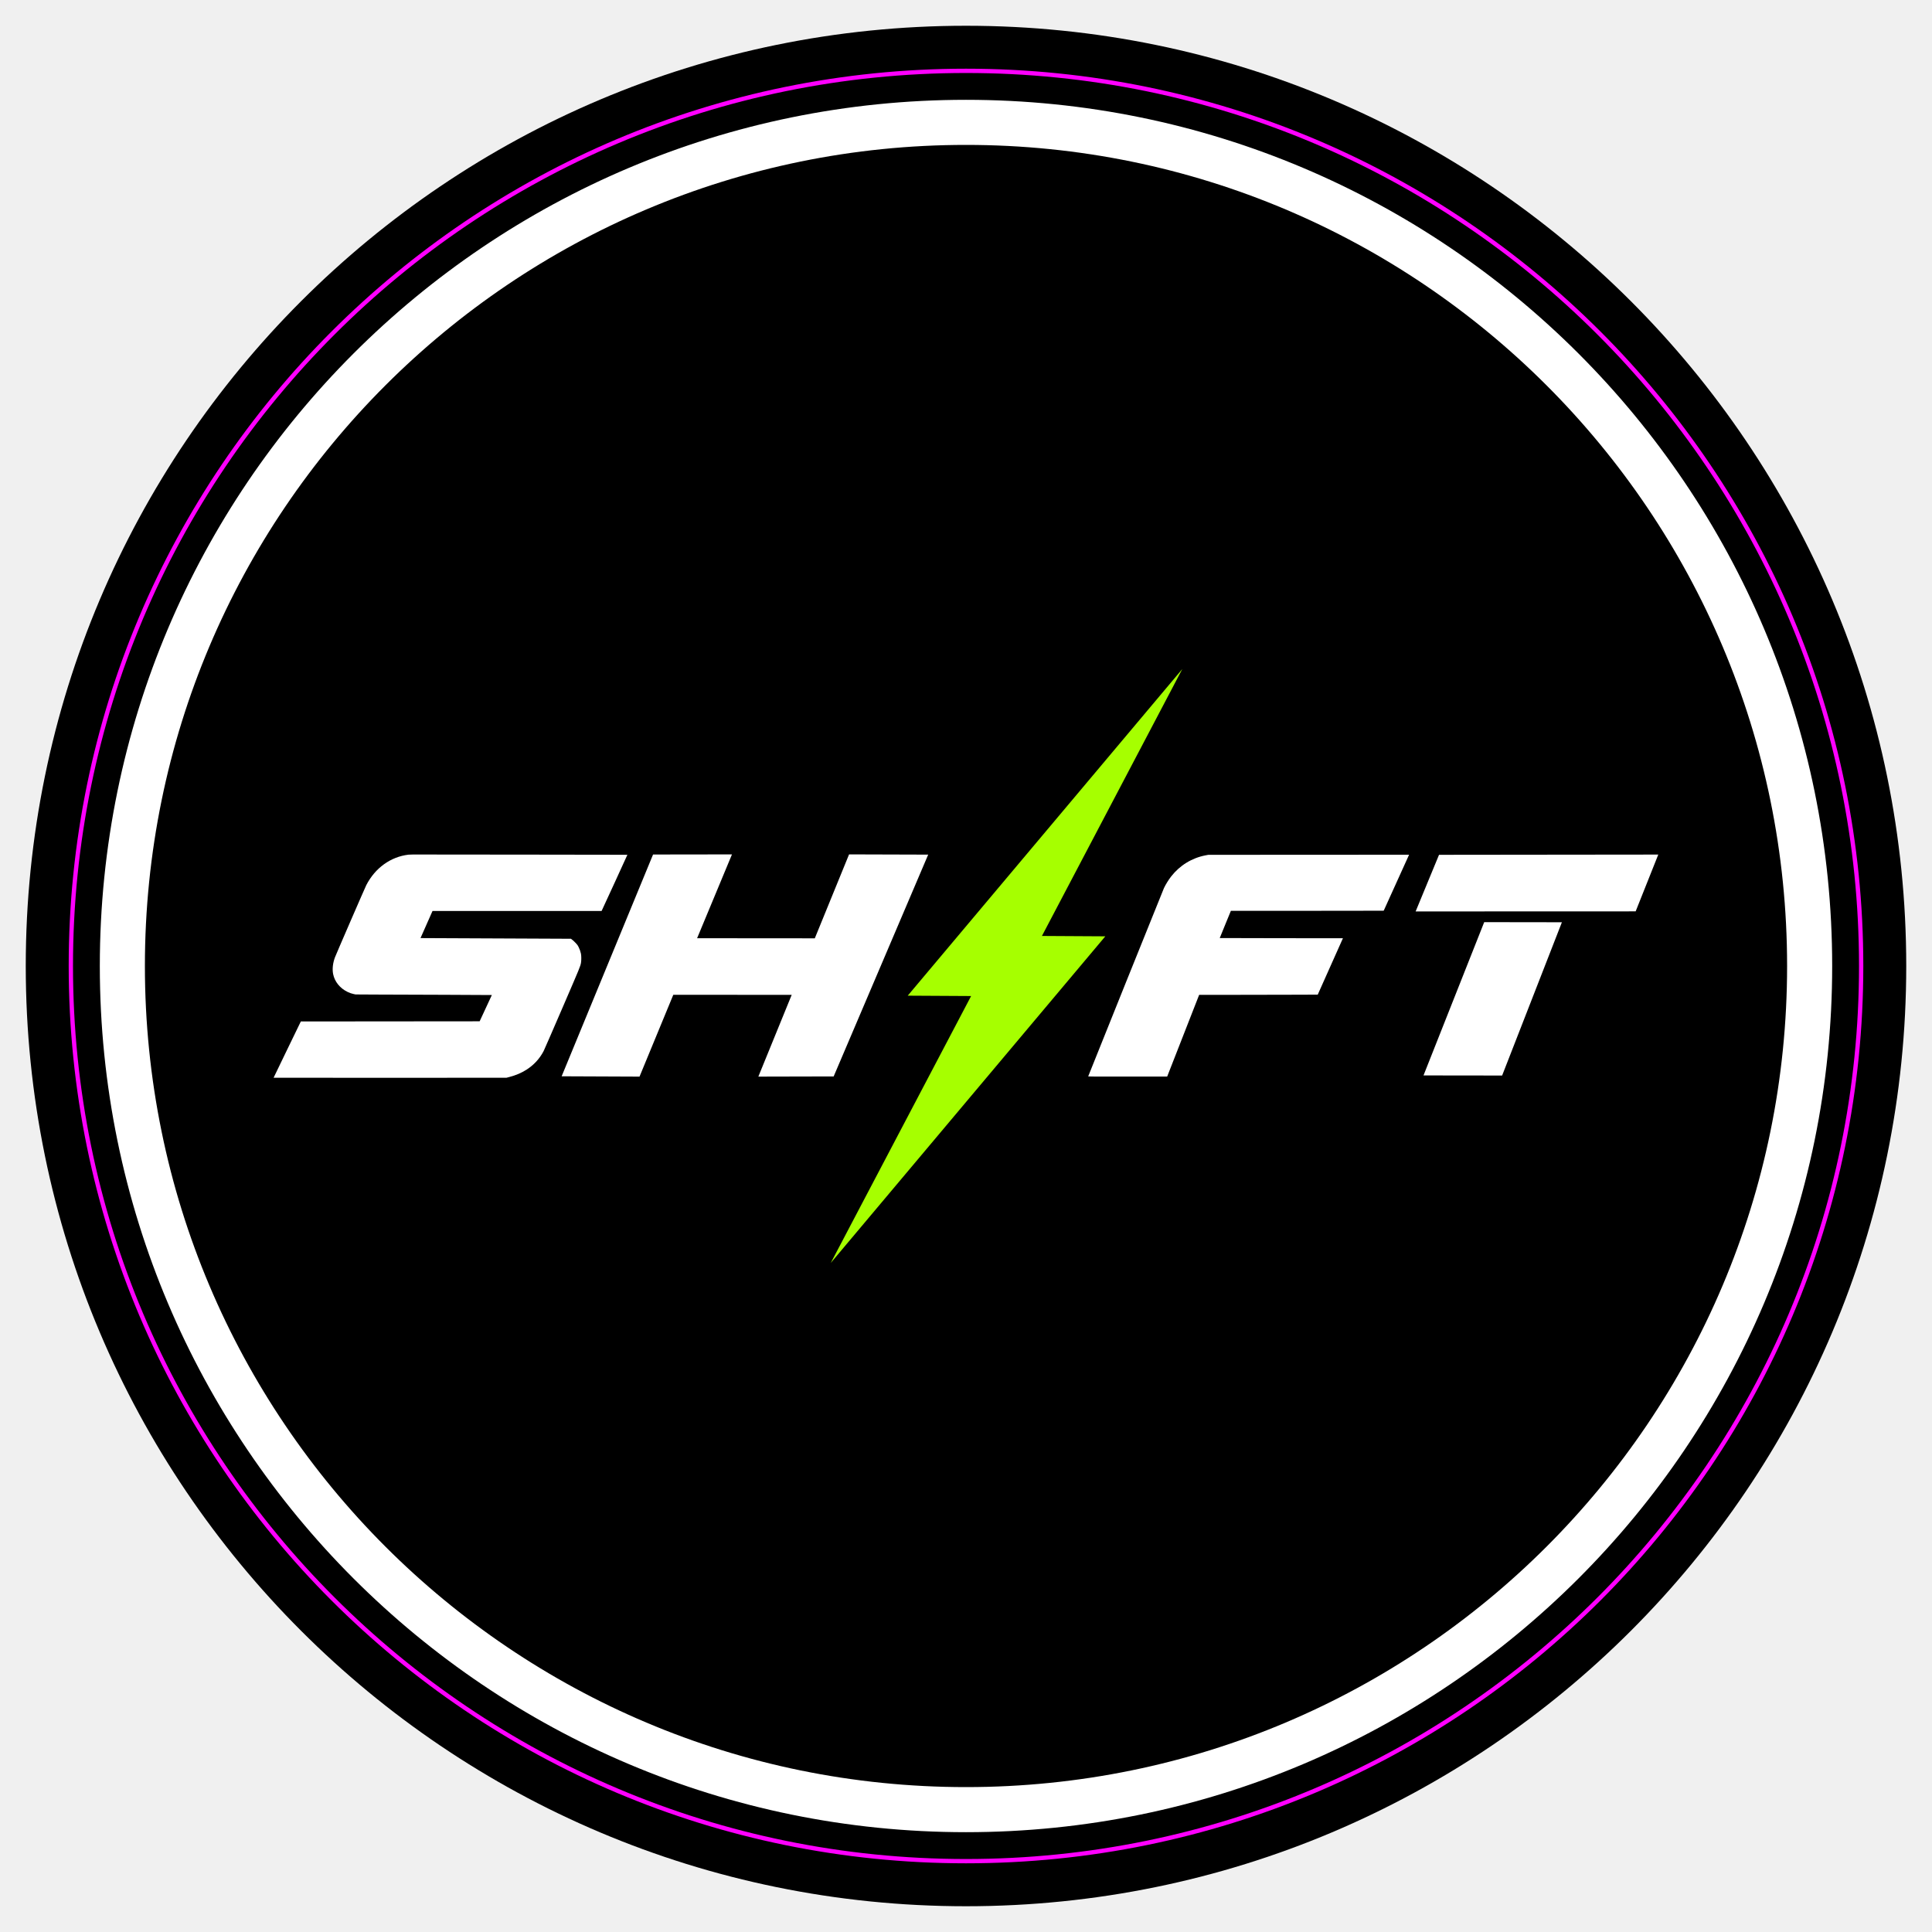
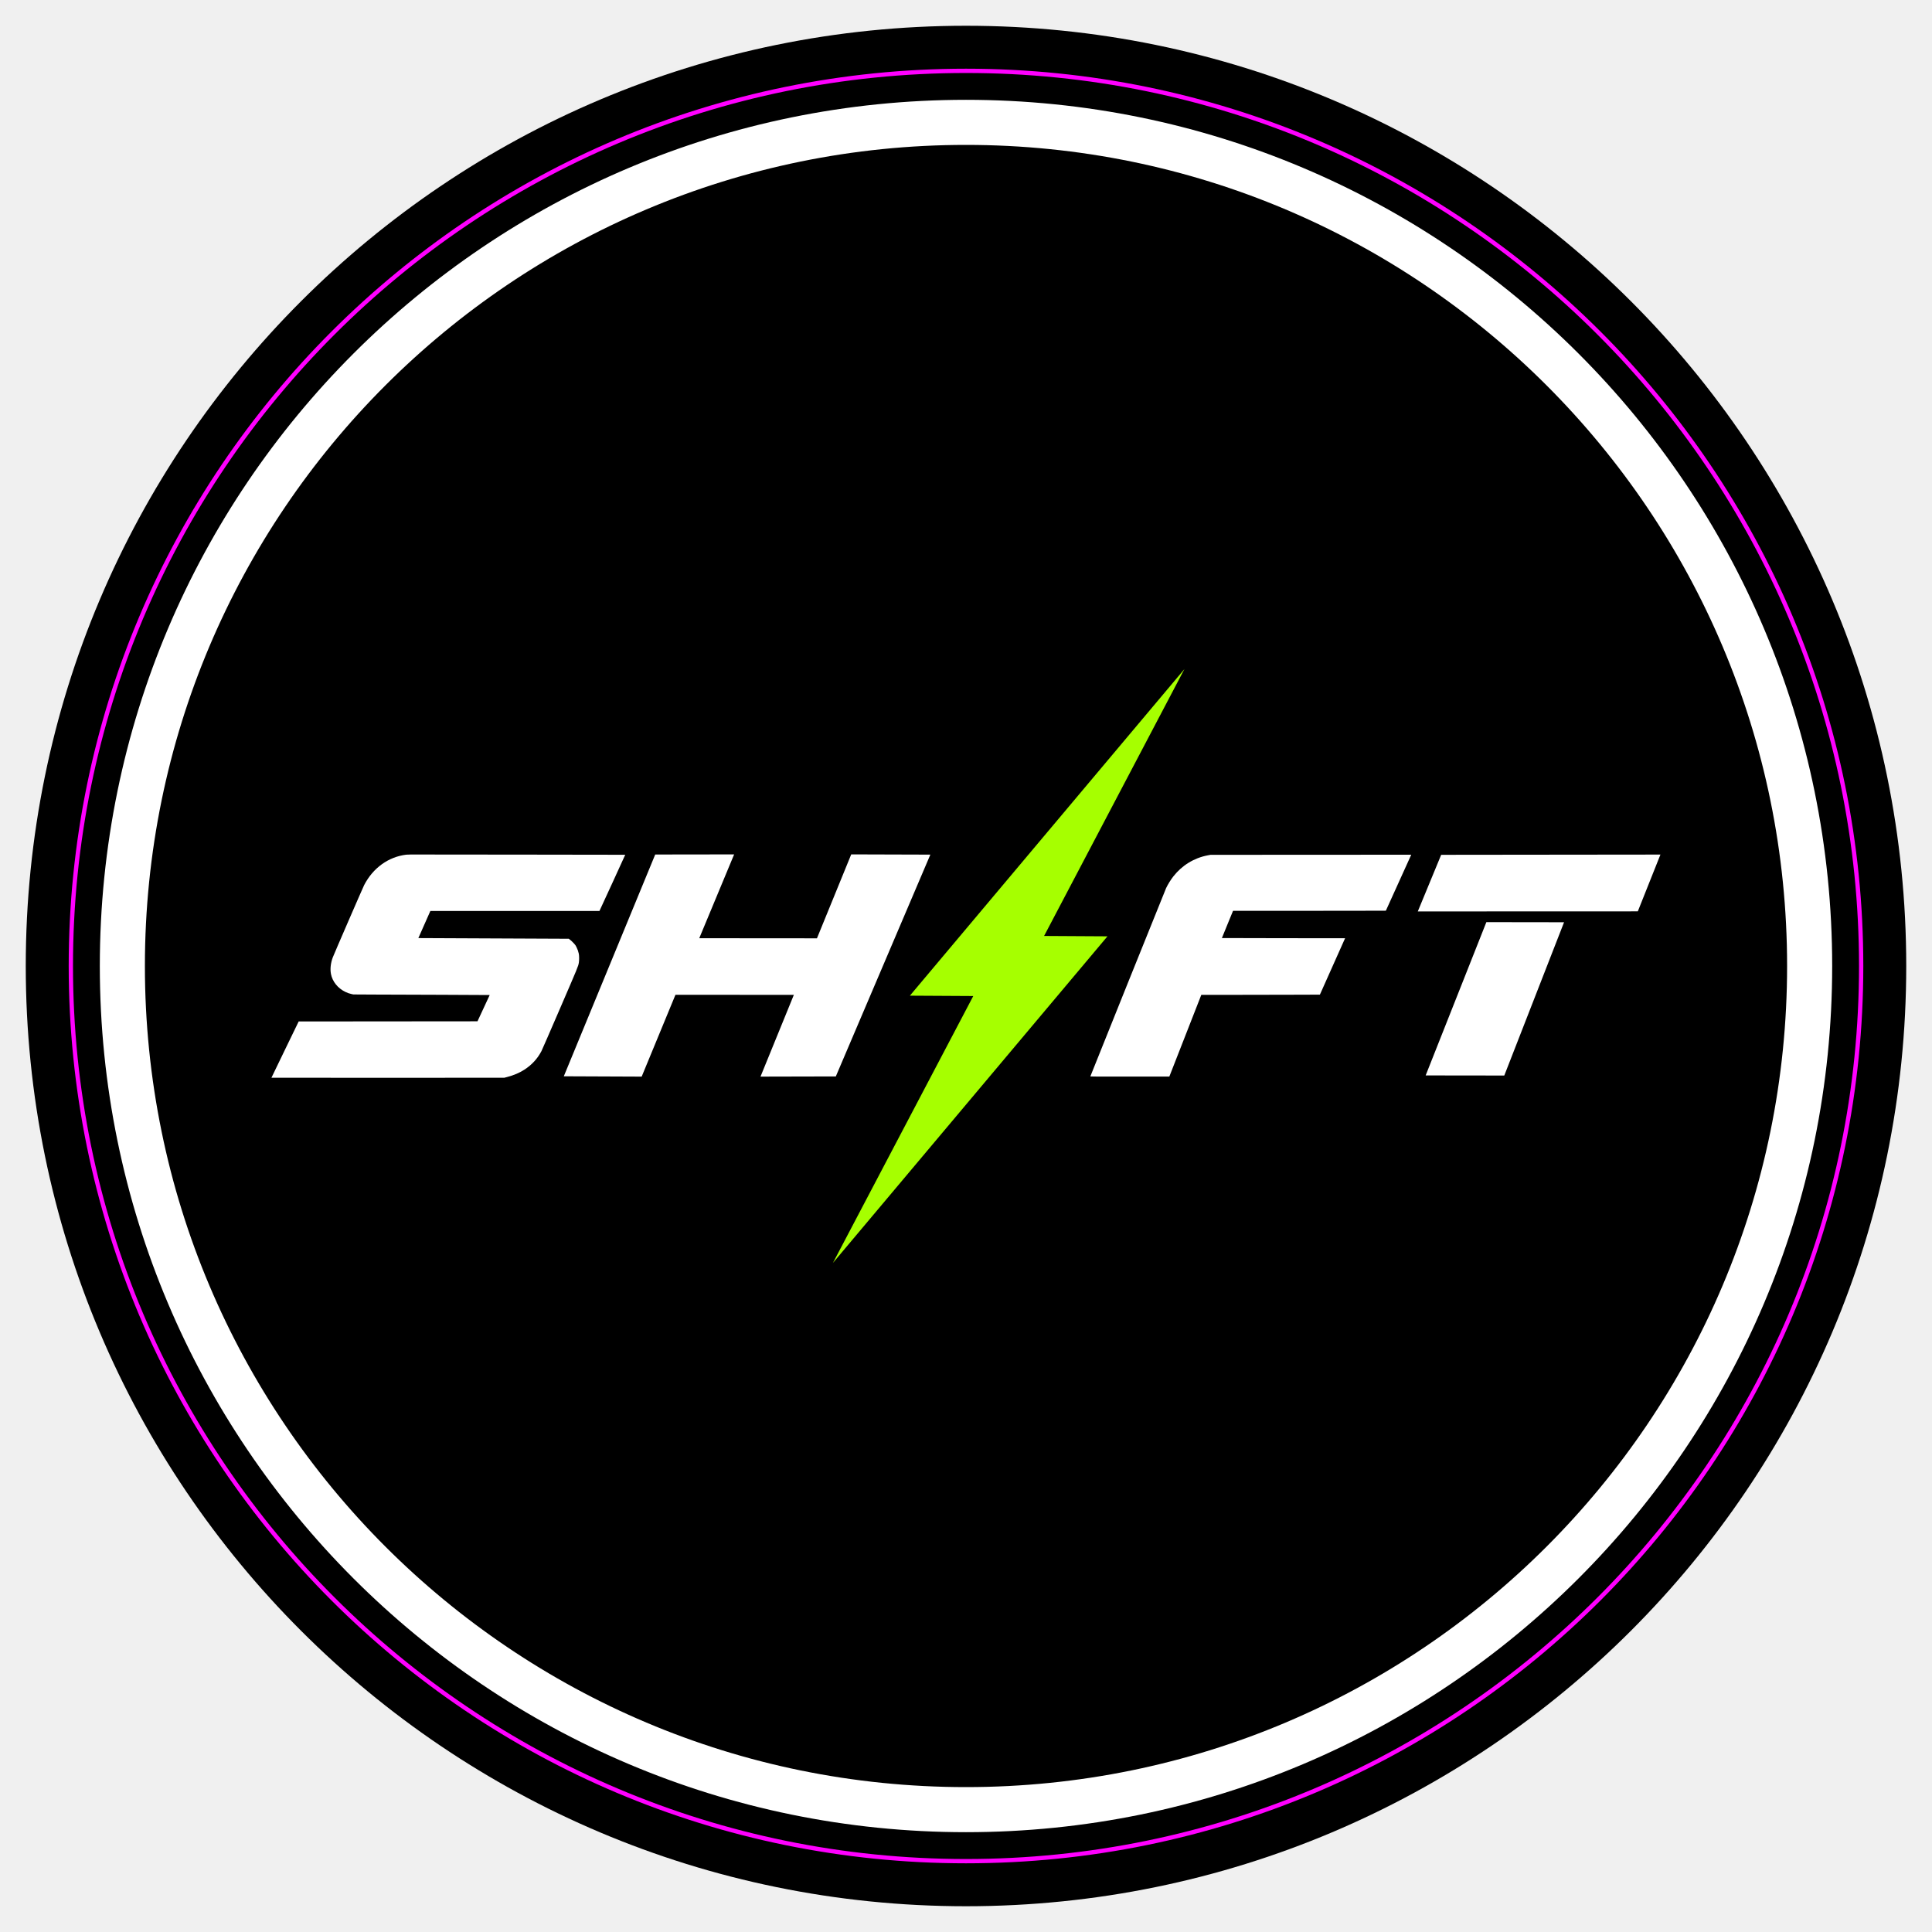
<svg xmlns="http://www.w3.org/2000/svg" viewBox="0 0 600 600" width="600" height="600">
  <defs>
    <clipPath id="discClip">
      <circle cx="300" cy="300" r="278" />
    </clipPath>
    <style>
      .lime { fill: #A6FF00; }
      .white { fill: #FFFFFF; }
    </style>
  </defs>
  <circle cx="300" cy="300" r="292" fill="#000000" />
  <g clip-path="url(#discClip)">
    <circle cx="300" cy="300" r="278" fill="#000000" />
    <circle cx="300" cy="300" r="262" fill="none" stroke="#FFFFFF" stroke-width="14" />
-     <g transform="translate(300 300) scale(0.2233) translate(-1087.835 -569.970)">
-       <path class="white" d="M312.38,415.14C287.48,418.17 266.09,433.62 253.79,457.46C252.08,460.77 211.85,553.51 210.18,557.97C207.22,565.90 206.31,574.19 207.63,581.04C209.70,591.71 217.22,601.02 227.84,606.07C230.93,607.54 233.09,608.28 236.32,608.99L238.82,609.53L267.61,609.69C283.44,609.78 326.10,609.93 362.40,610.02C398.70,610.11 428.40,610.26 428.40,610.35C427.40,612.57 414.16,641.12 411.84,646.01L411.42,646.88L287.08,646.99L162.74,647.10L144.29,685.13C133.60,707.21 124.85,725.33 124.85,725.39C124.85,725.45 197.72,725.48 286.78,725.45L448.71,725.39L452.63,724.37C461.86,721.95 469.51,718.70 476.55,714.20C486.85,707.61 494.83,698.96 500.39,688.34C501.17,686.85 512.77,660.23 526.16,629.18C551.47,570.55 551.45,570.60 552.38,565.47C552.97,562.23 552.93,555.58 552.31,552.76C551.58,549.50 550.63,546.79 549.12,543.74C547.89,541.24 547.49,540.65 545.59,538.59C543.16,535.94 540.84,533.83 538.42,532.09L329.18,531.15C331.71,525.24 342.91,499.97 345.62,494.04L345.90,493.44L463.47,493.44L581.04,493.44L599.03,454.41C608.92,432.94 616.97,415.33 616.91,415.27C616.85,415.21 557.32,415.12 484.63,415.08C411.93,415.03 343.95,414.97 333.55,414.93C319.22,414.88 314.10,414.93 312.38,415.14Z" />
+     <g transform="translate(300 300) scale(0.2233) translate(-1084.835 -569.970)">
+       <path class="white" d="M306.38,415.14C281.48,418.17 260.09,433.62 247.79,457.46C246.08,460.77 205.85,553.51 204.18,557.97C201.22,565.90 200.31,574.19 201.63,581.04C203.70,591.71 211.22,601.02 221.84,606.07C224.93,607.54 227.09,608.28 230.32,608.99L232.82,609.53L261.61,609.69C277.44,609.78 320.10,609.93 356.40,610.02C392.70,610.11 422.40,610.26 422.40,610.35C421.40,612.57 408.16,641.12 405.84,646.01L405.42,646.88L281.08,646.99L156.74,647.10L138.29,685.13C127.60,707.21 118.85,725.33 118.85,725.39C118.85,725.45 191.72,725.48 280.78,725.45L442.71,725.39L446.63,724.37C455.86,721.95 463.51,718.70 470.55,714.20C480.85,707.61 488.83,698.96 494.39,688.34C495.17,686.85 506.77,660.23 520.16,629.18C545.47,570.55 545.45,570.60 546.38,565.47C546.97,562.23 546.93,555.58 546.31,552.76C545.58,549.50 544.63,546.79 543.12,543.74C541.89,541.24 541.49,540.65 539.59,538.59C537.16,535.94 534.84,533.83 532.42,532.09L323.18,531.15C325.71,525.24 336.91,499.97 339.62,494.04L339.90,493.44L457.47,493.44L575.04,493.44L593.03,454.41C602.92,432.94 610.97,415.33 610.91,415.27C610.85,415.21 551.32,415.12 478.63,415.08C405.93,415.03 337.95,414.97 327.55,414.93C313.22,414.88 308.10,414.93 306.38,415.14Z" />
      <path class="white" d="M652.61,414.91L525.47,723.36L633.78,723.81L680.76,609.99L845.41,610.12L799.04,723.80L903.78,723.56L1035.25,415.07L925.21,414.74L877.55,531.47L713.86,531.34L762.36,414.76L652.61,414.91Z" />
      <path class="white" d="M1424.76,415.37C1424.40,415.42 1422.62,415.75 1420.80,416.11C1401.84,419.80 1385.18,430.05 1373.19,445.39C1369.50,450.12 1365.65,456.34 1363.14,461.61C1362.10,463.80 1258.12,722.25 1257.82,723.38C1257.73,723.74 1260.45,723.76 1312.67,723.76L1367.62,723.76L1388.47,670.47C1399.93,641.16 1409.94,615.59 1410.70,613.65L1412.08,610.12L1453.95,610.09C1476.97,610.07 1514.08,610.00 1536.42,609.93L1577.03,609.80L1594.54,570.58L1612.06,531.36L1526.39,531.30C1479.28,531.27 1440.73,531.18 1440.73,531.10C1440.73,531.02 1444.22,522.46 1448.48,512.09L1456.23,493.22L1561.55,493.22C1619.47,493.22 1667.30,493.16 1667.84,493.09L1668.82,492.95L1684.64,458.05C1693.34,438.85 1701.27,421.36 1702.26,419.18L1704.05,415.22L1564.73,415.25C1488.10,415.27 1425.11,415.32 1424.76,415.37Z" />
      <path class="white" d="M1882.47,415.18L1745.70,415.33L1713.17,494.09L2019.17,493.98L2050.64,415.00L1882.47,415.18Z" />
      <path class="white" d="M1808.54,508.98L1724.12,722.16L1833.47,722.30L1916.59,509.13L1808.54,508.98Z" />
      <path class="lime" d="M1006.79,611.24L1094.94,611.74L899.73,982.97L1281.59,528.70L1193.44,528.19L1388.65,156.97Z" />
    </g>
  </g>
  <circle id="CutContour" cx="300" cy="300" r="278" fill="none" stroke="#FF00FF" stroke-width="1.333" />
</svg>
